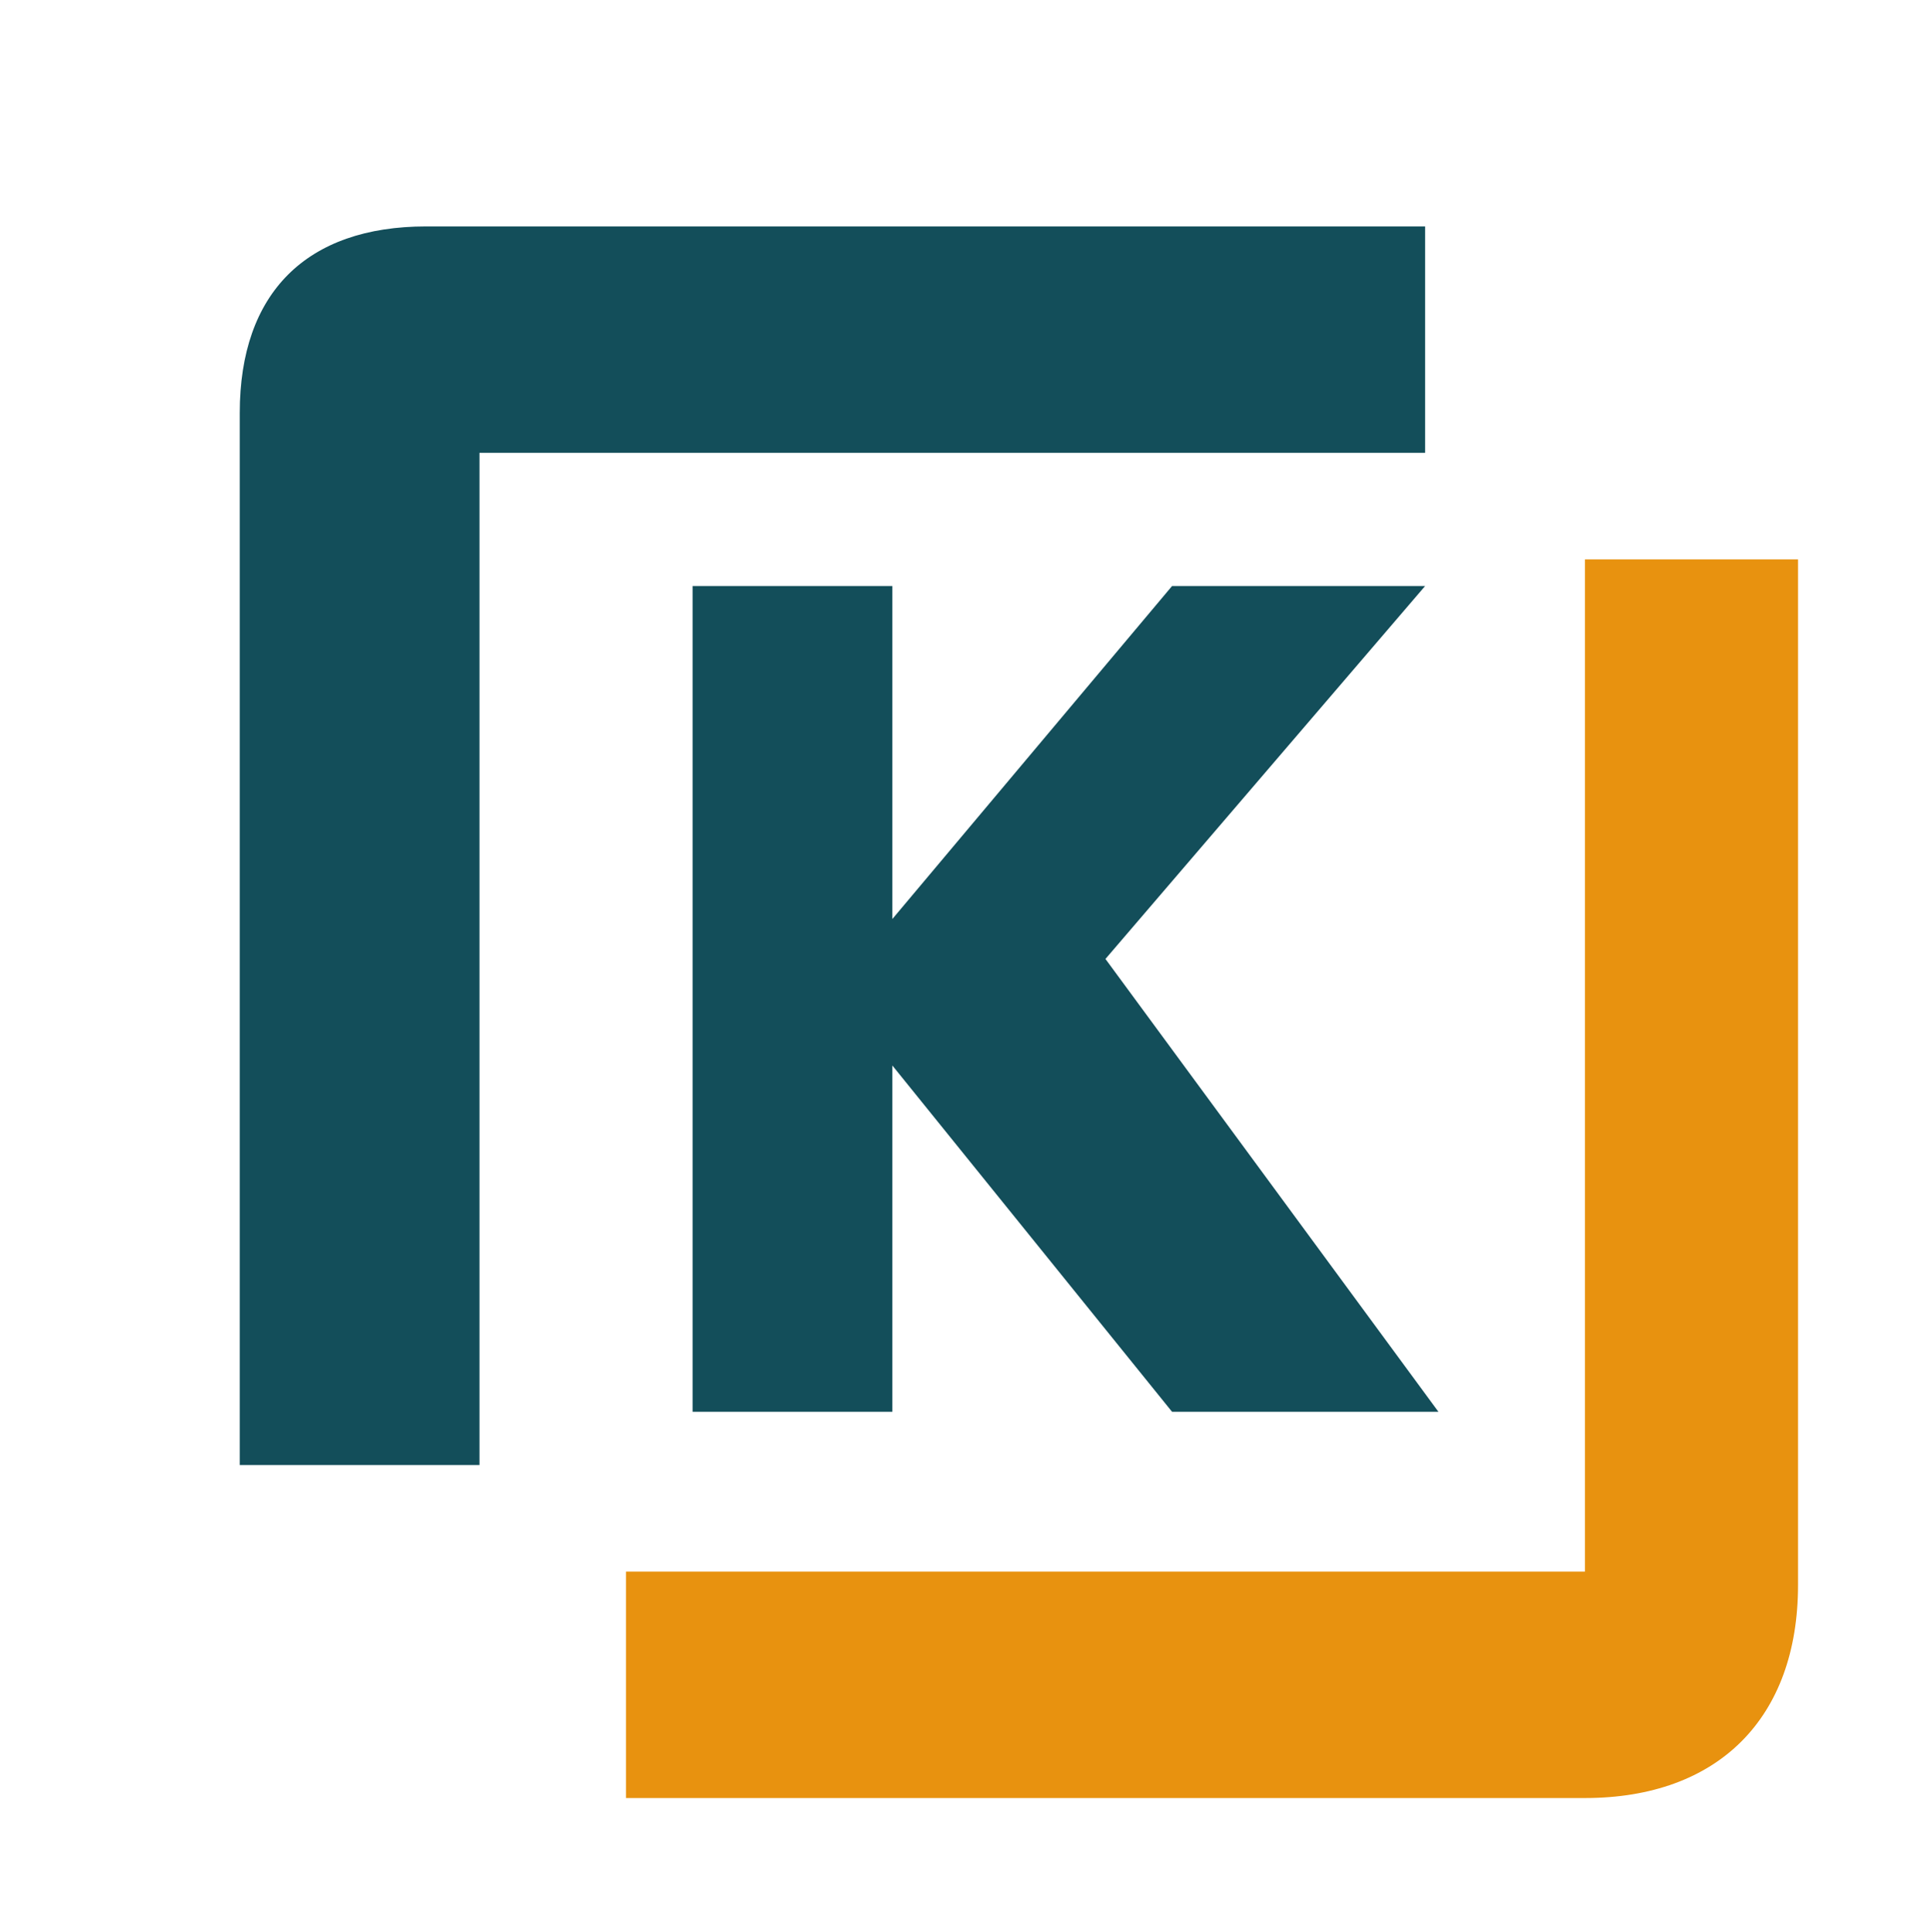
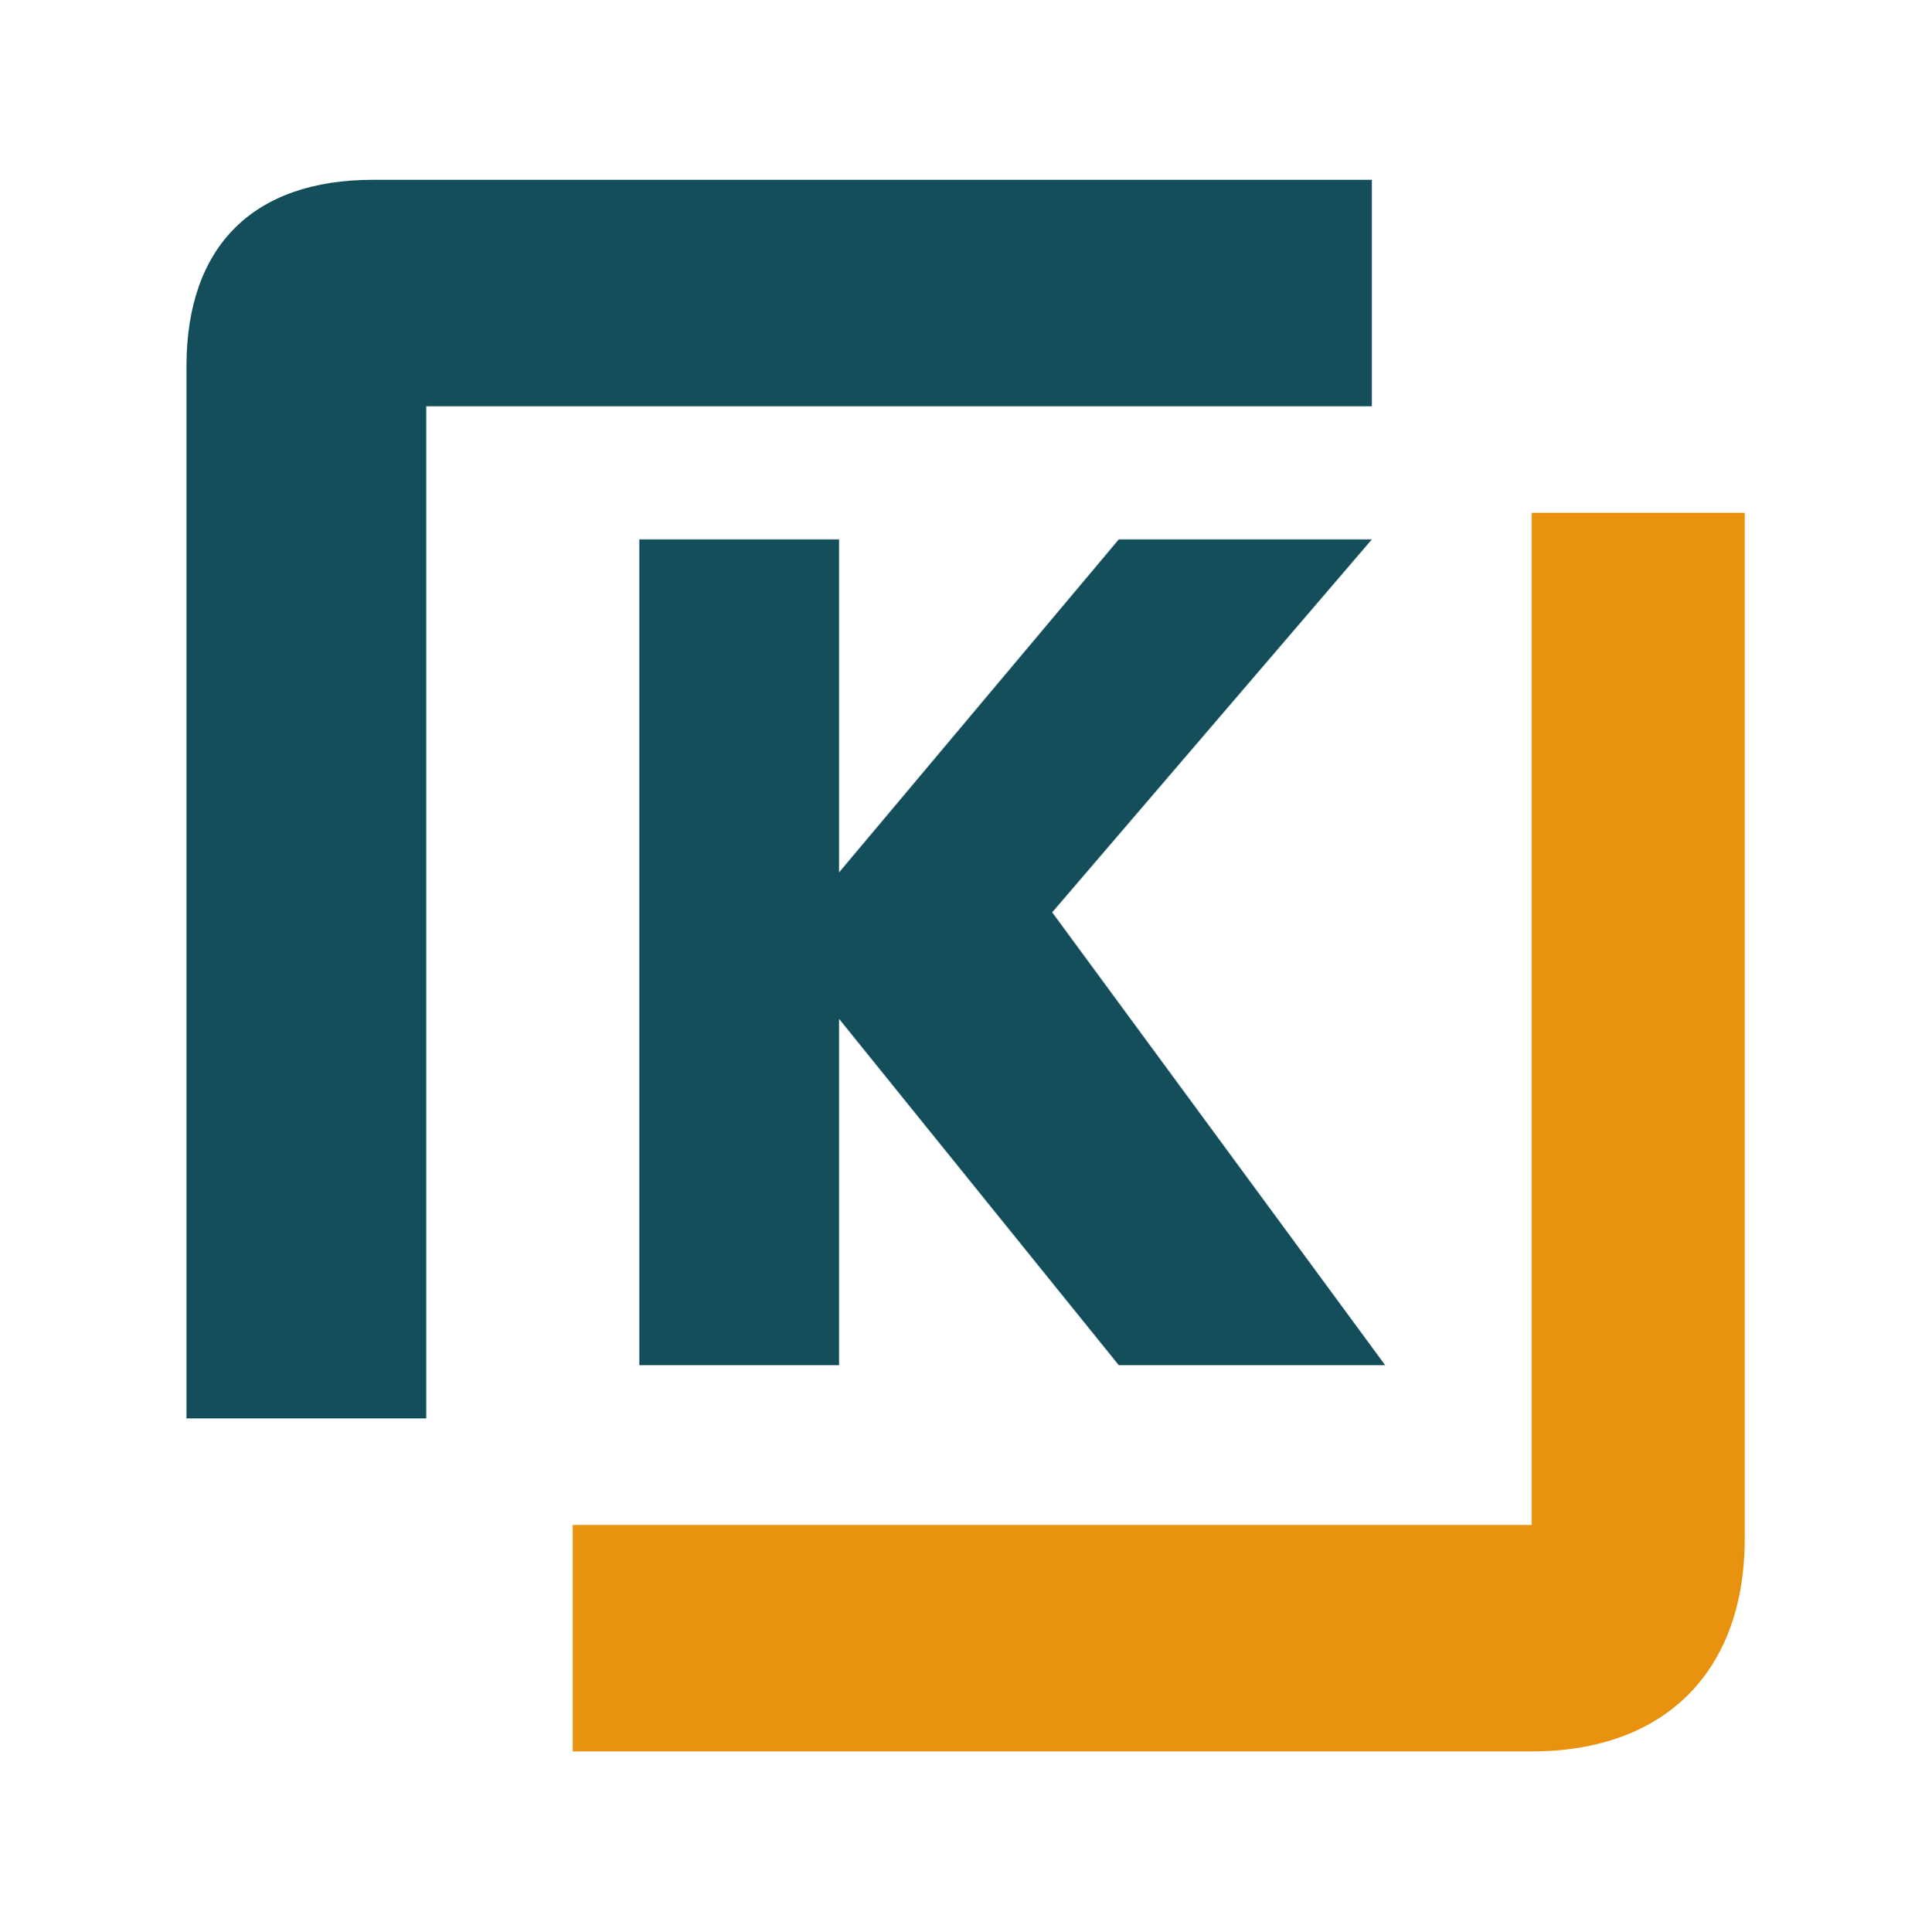
<svg xmlns="http://www.w3.org/2000/svg" width="145" height="145" viewBox="0 0 145 145" role="img" aria-label="Kadratis — symbole 02D centré">
  <style>@media (prefers-color-scheme: dark){.k-main{fill:#F6FBFD}}</style>
-   <g transform="translate(8,8)">
+   <g transform="translate(4,4.5)">
    <path d="M10 102 V23 C10 14 15 9 24 9 H99 V26 H28 V102 Z" fill="#134E5A" class="k-main" />
    <path d="M41 36 H56 V61 L77 36 H96 L72 64 L97 98 H77 L56 72 V98 H41 Z" transform="translate(3,0)" fill="#134E5A" class="k-main" />
    <path d="M111 34 H127 V111 C127 121 121 127 111 127 H39 V110 H111 Z" fill="#E8920F" />
  </g>
</svg>
